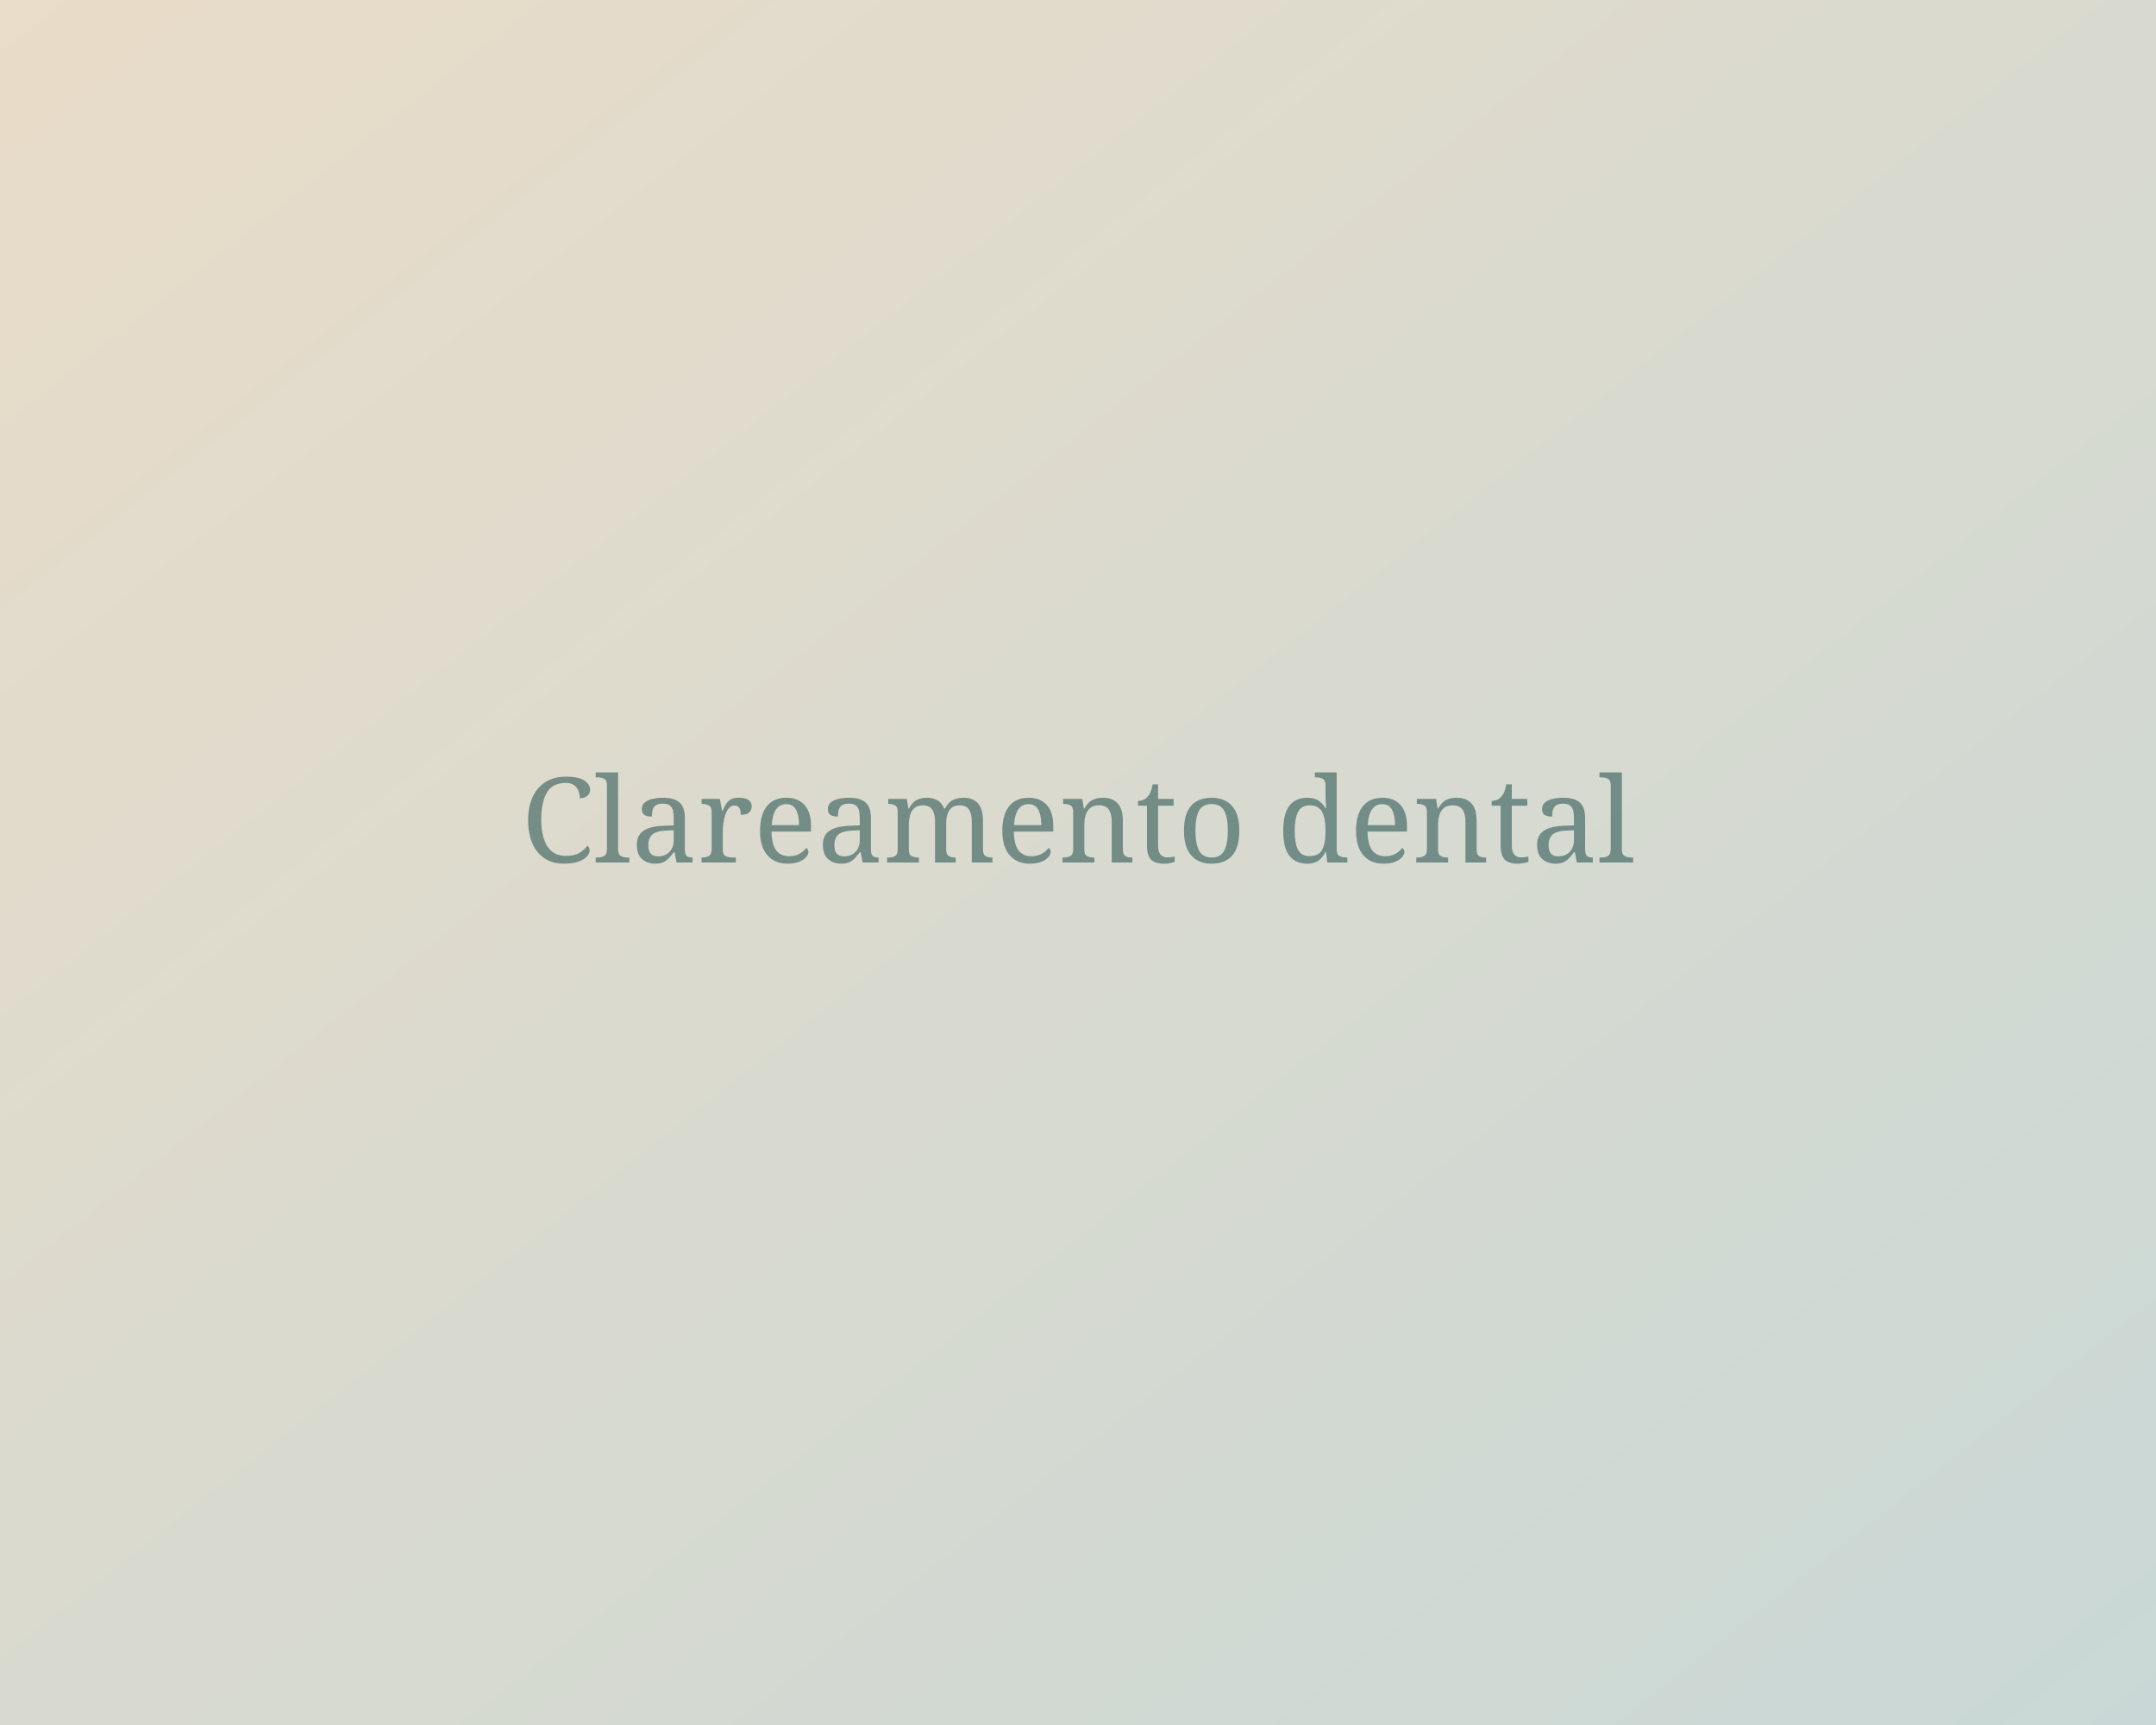
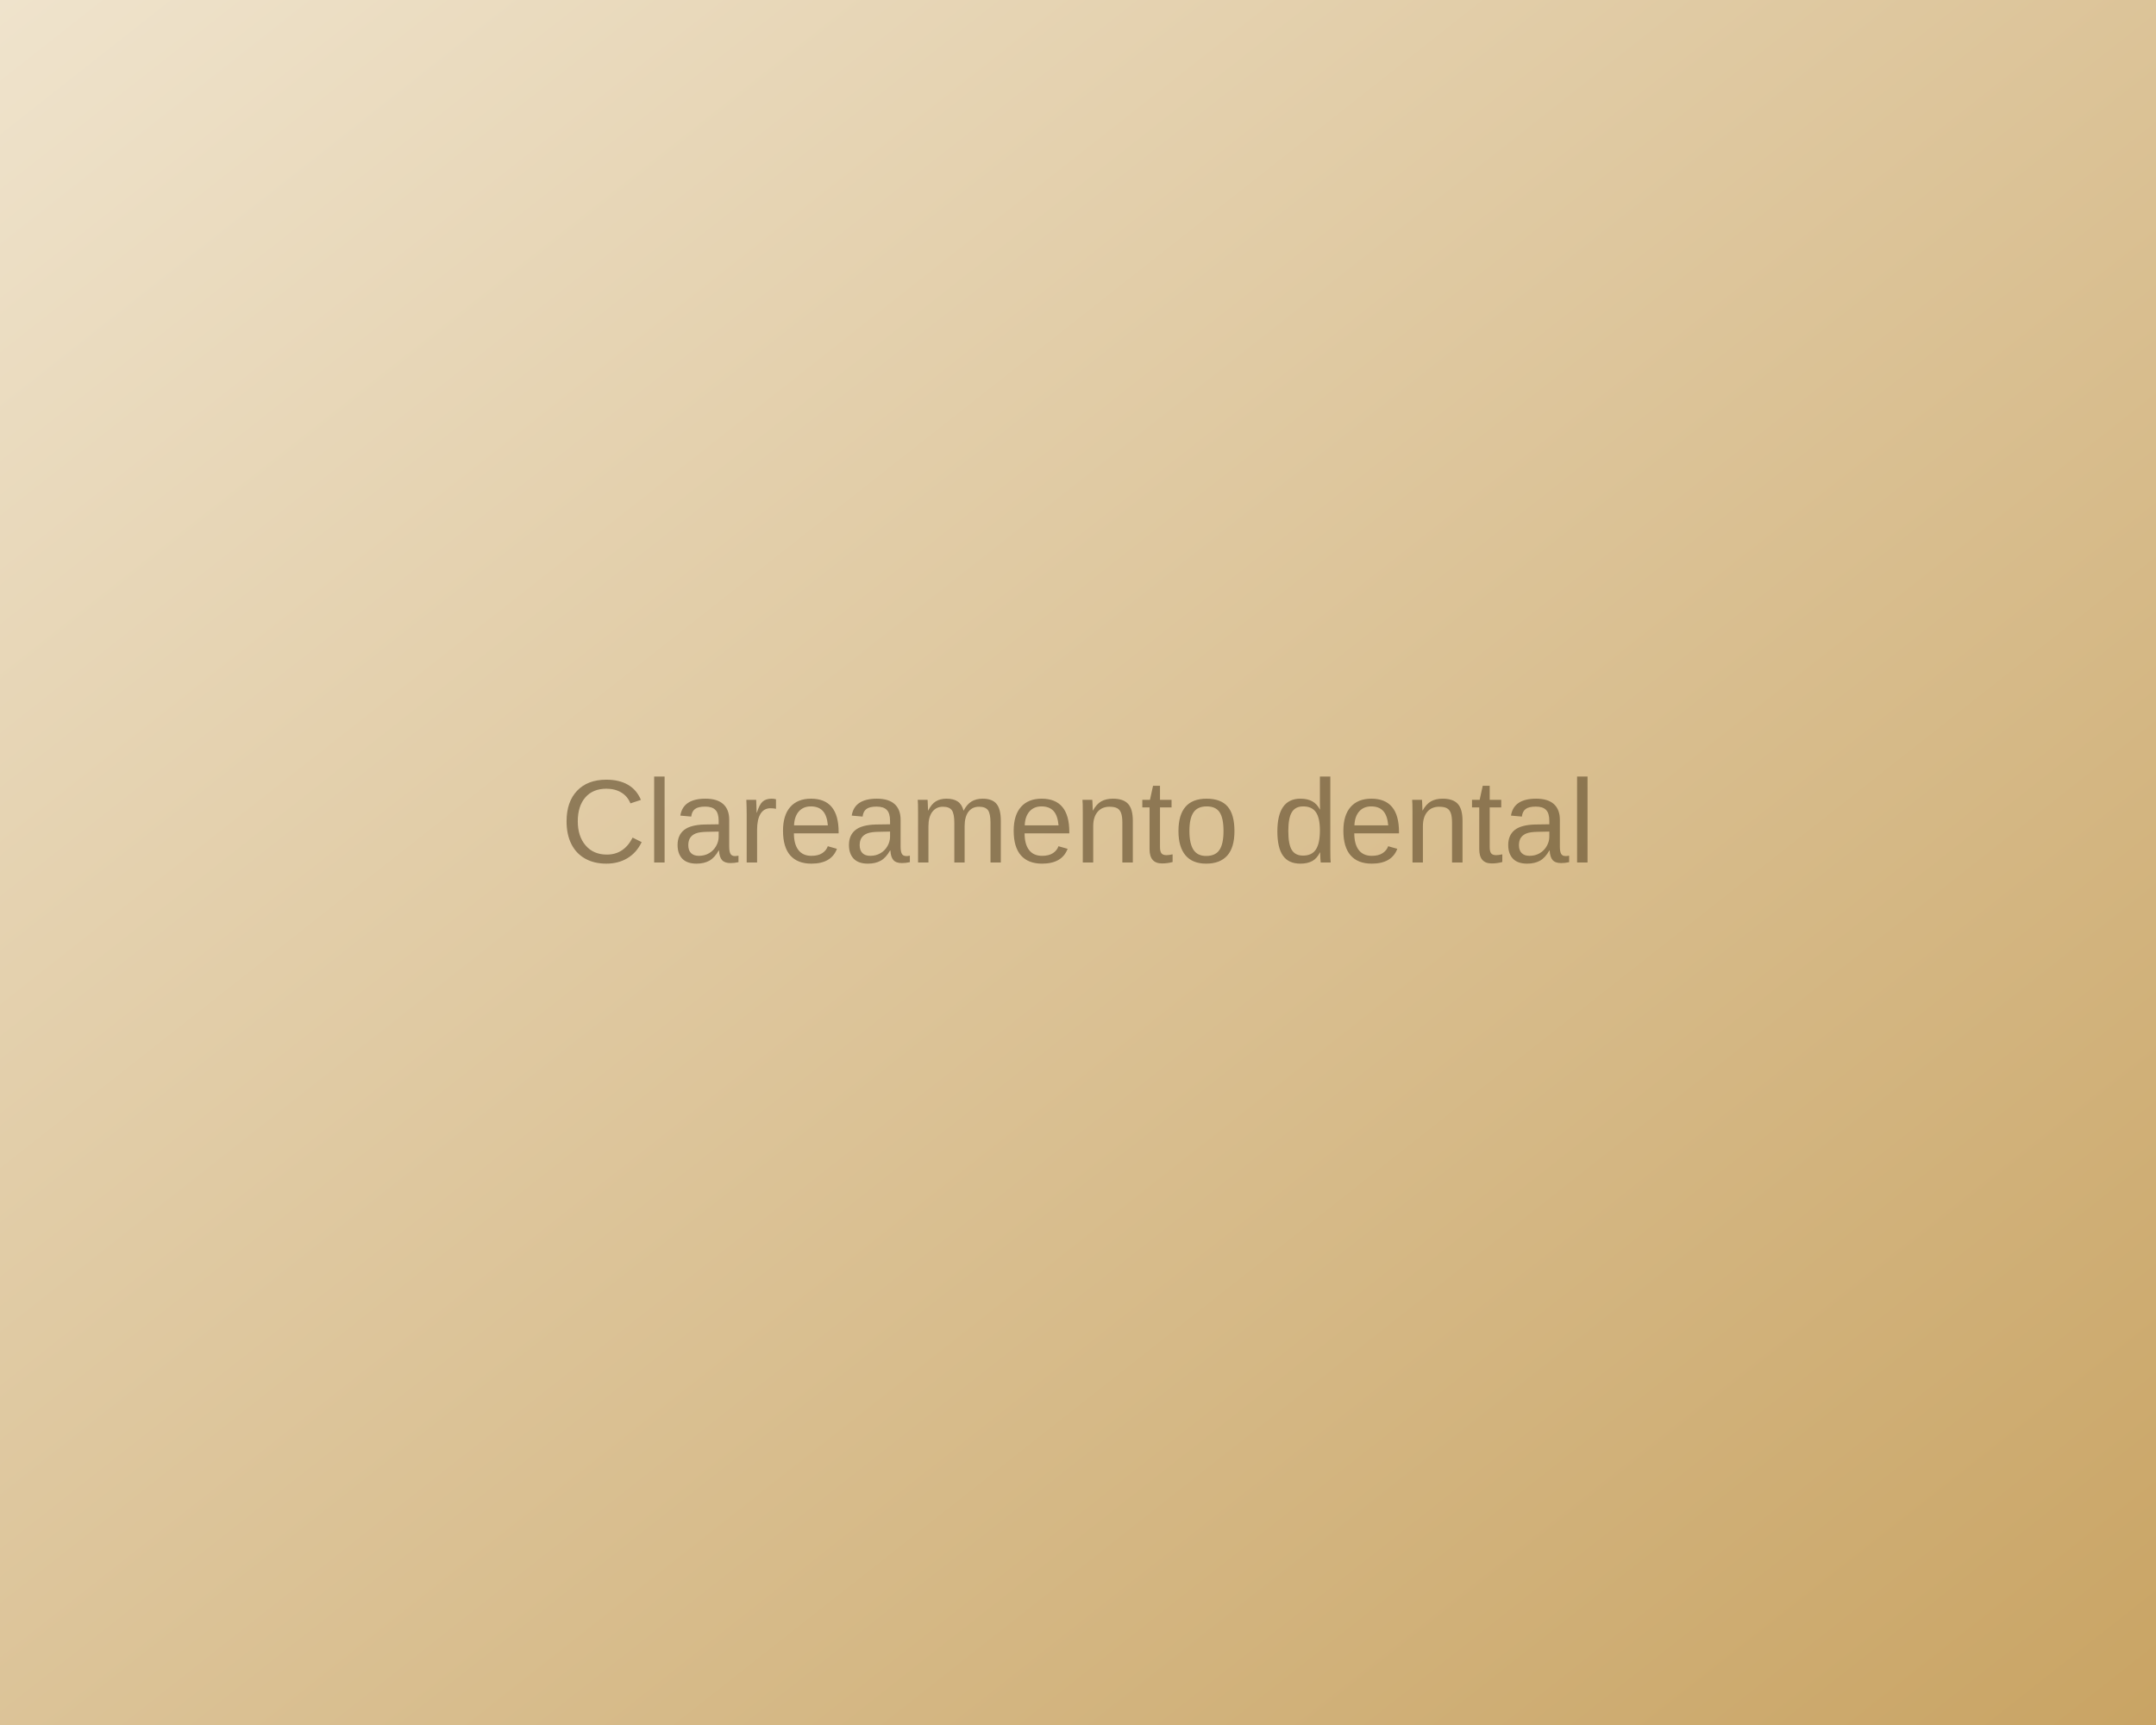
<svg xmlns="http://www.w3.org/2000/svg" viewBox="0 0 1000 800">
  <defs>
    <linearGradient id="g" x1="0" y1="0" x2="1" y2="1">
-       <stop offset="0" stop-color="#e9dcc8" />
-       <stop offset="1" stop-color="#c9d8d6" />
+       <stop offset="0" stop-color="#efe3cc" />
+       <stop offset="1" stop-color="#c9a464" />
    </linearGradient>
  </defs>
  <rect width="100%" height="100%" fill="url(#g)" />
-   <text x="50%" y="50%" text-anchor="middle" font-family="Georgia,serif" font-size="55" fill="#1f4d4a" opacity=".55">Clareamento dental</text>
+   <text x="50%" y="50%" text-anchor="middle" font-family="Manrope,Arial,sans-serif" font-weight="300" font-size="55" fill="#5a4626" opacity=".6">Clareamento dental</text>
</svg>
